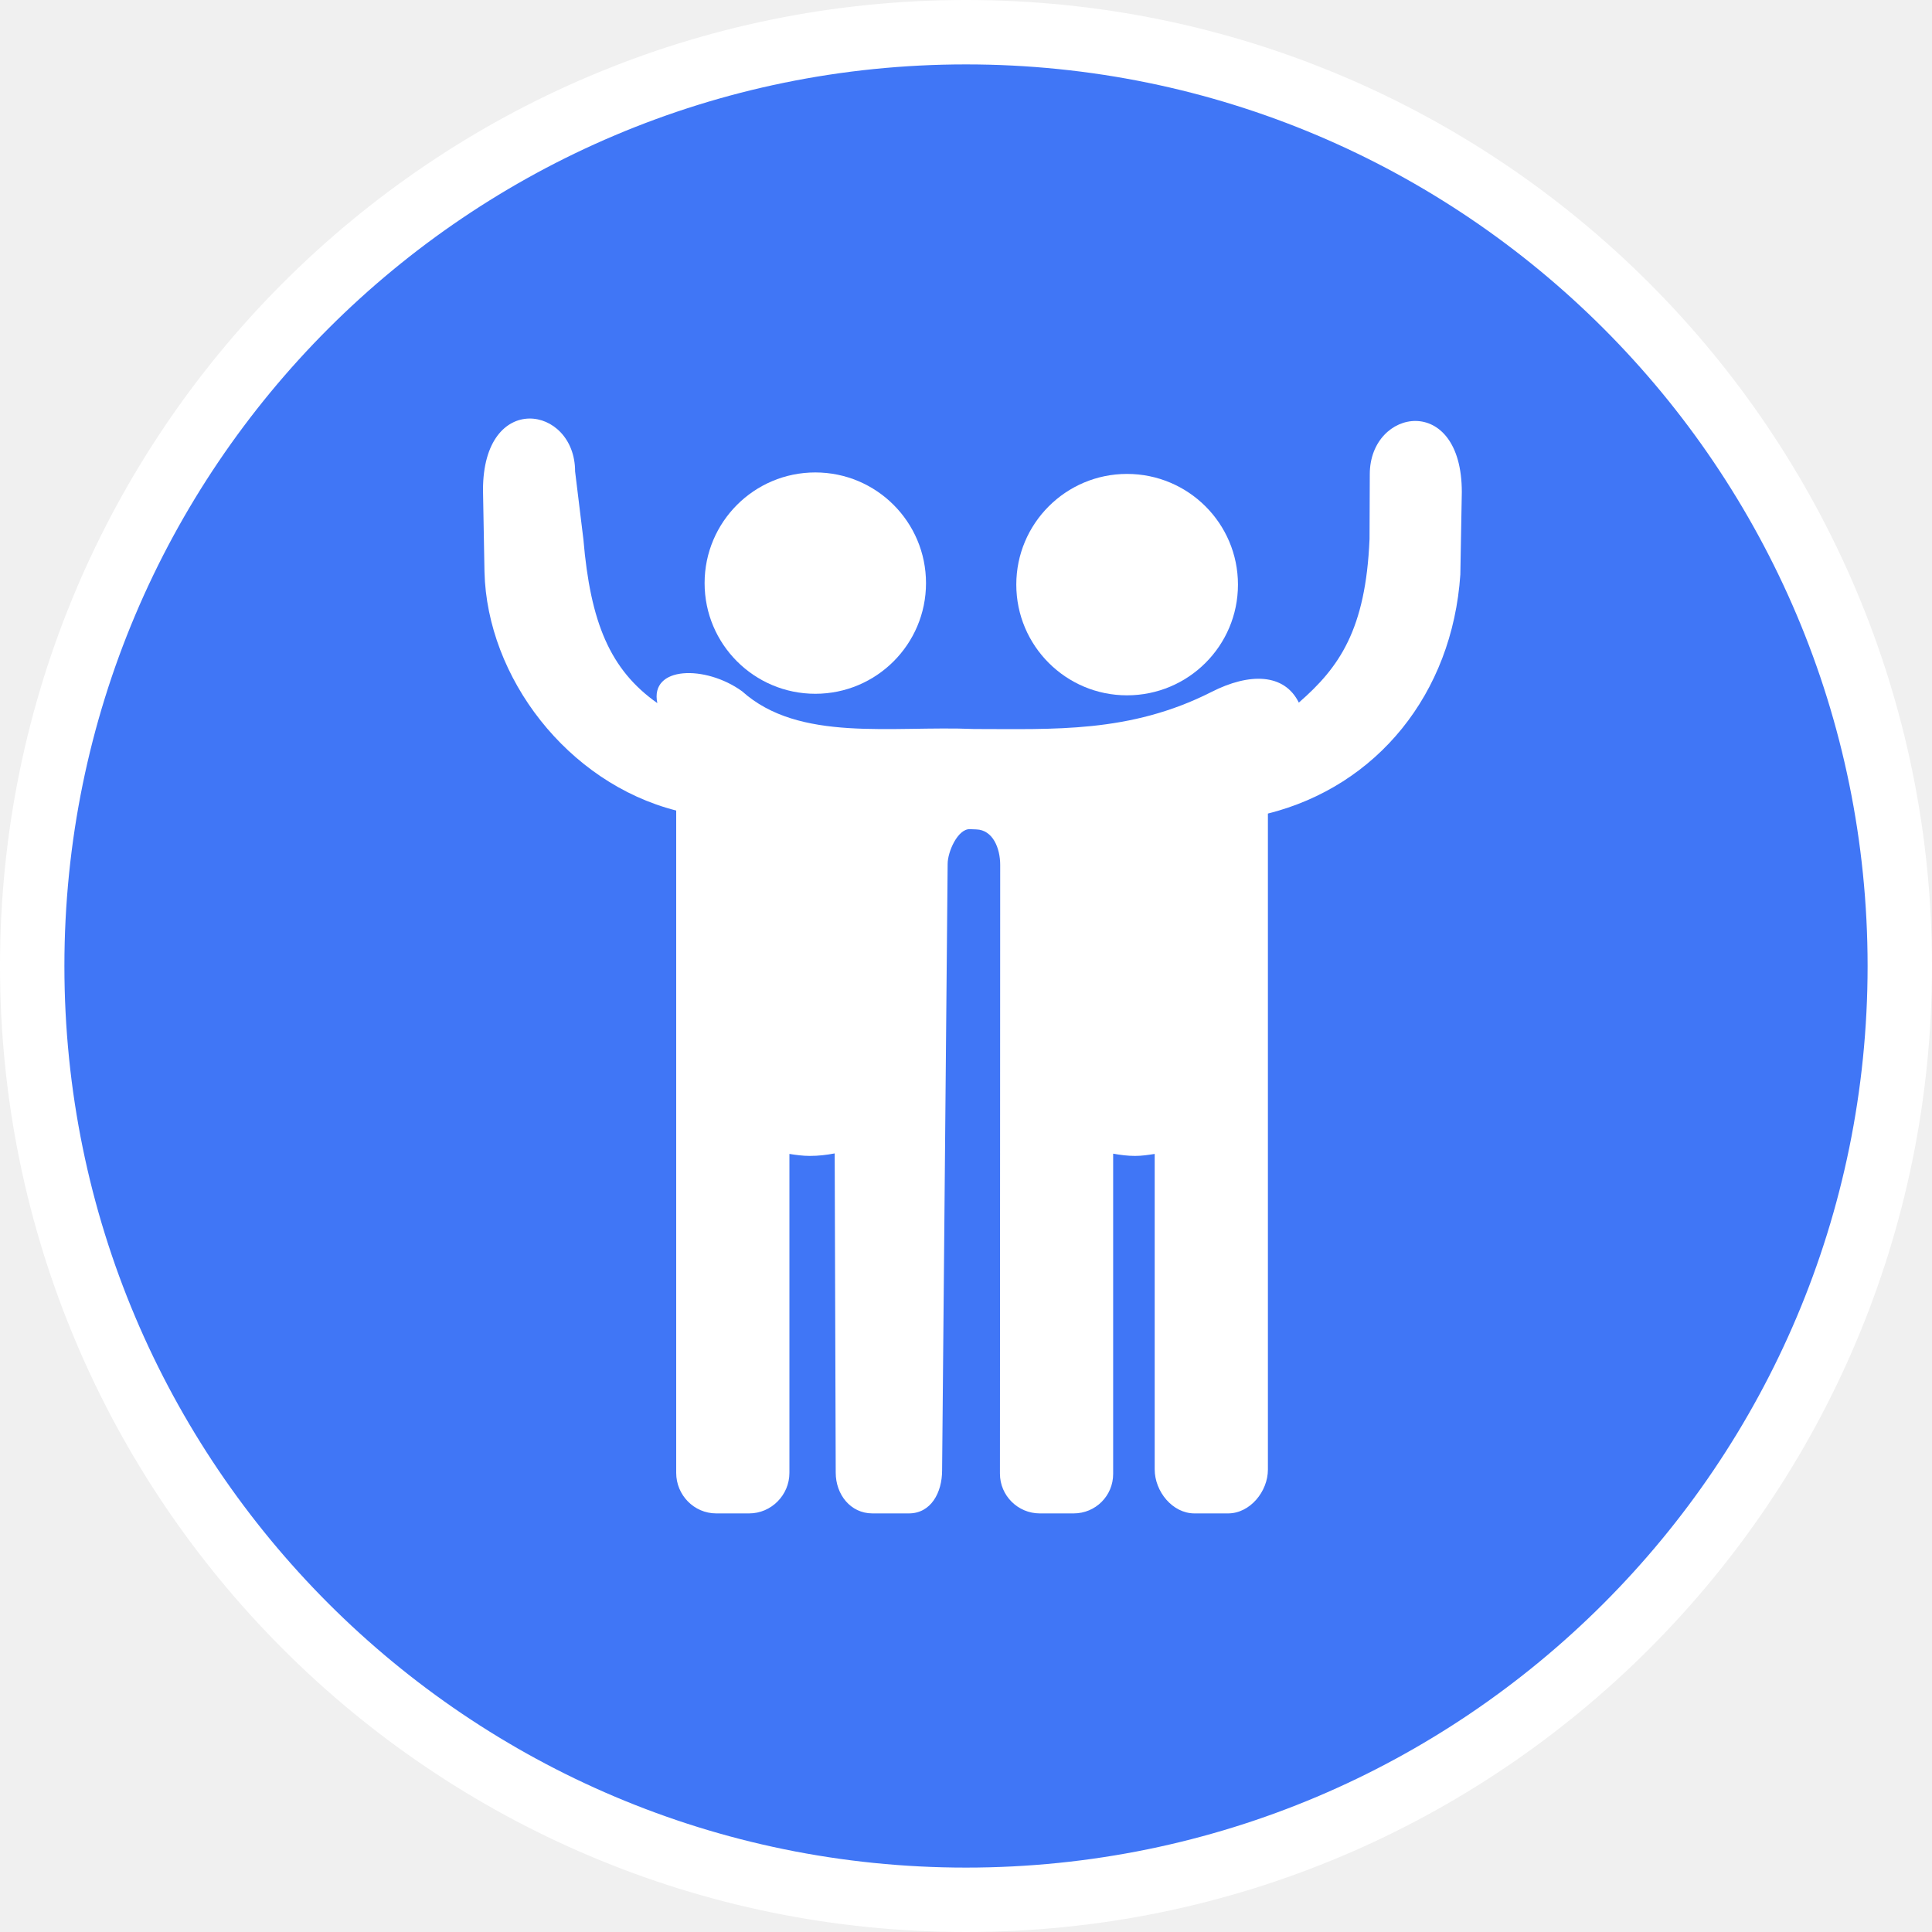
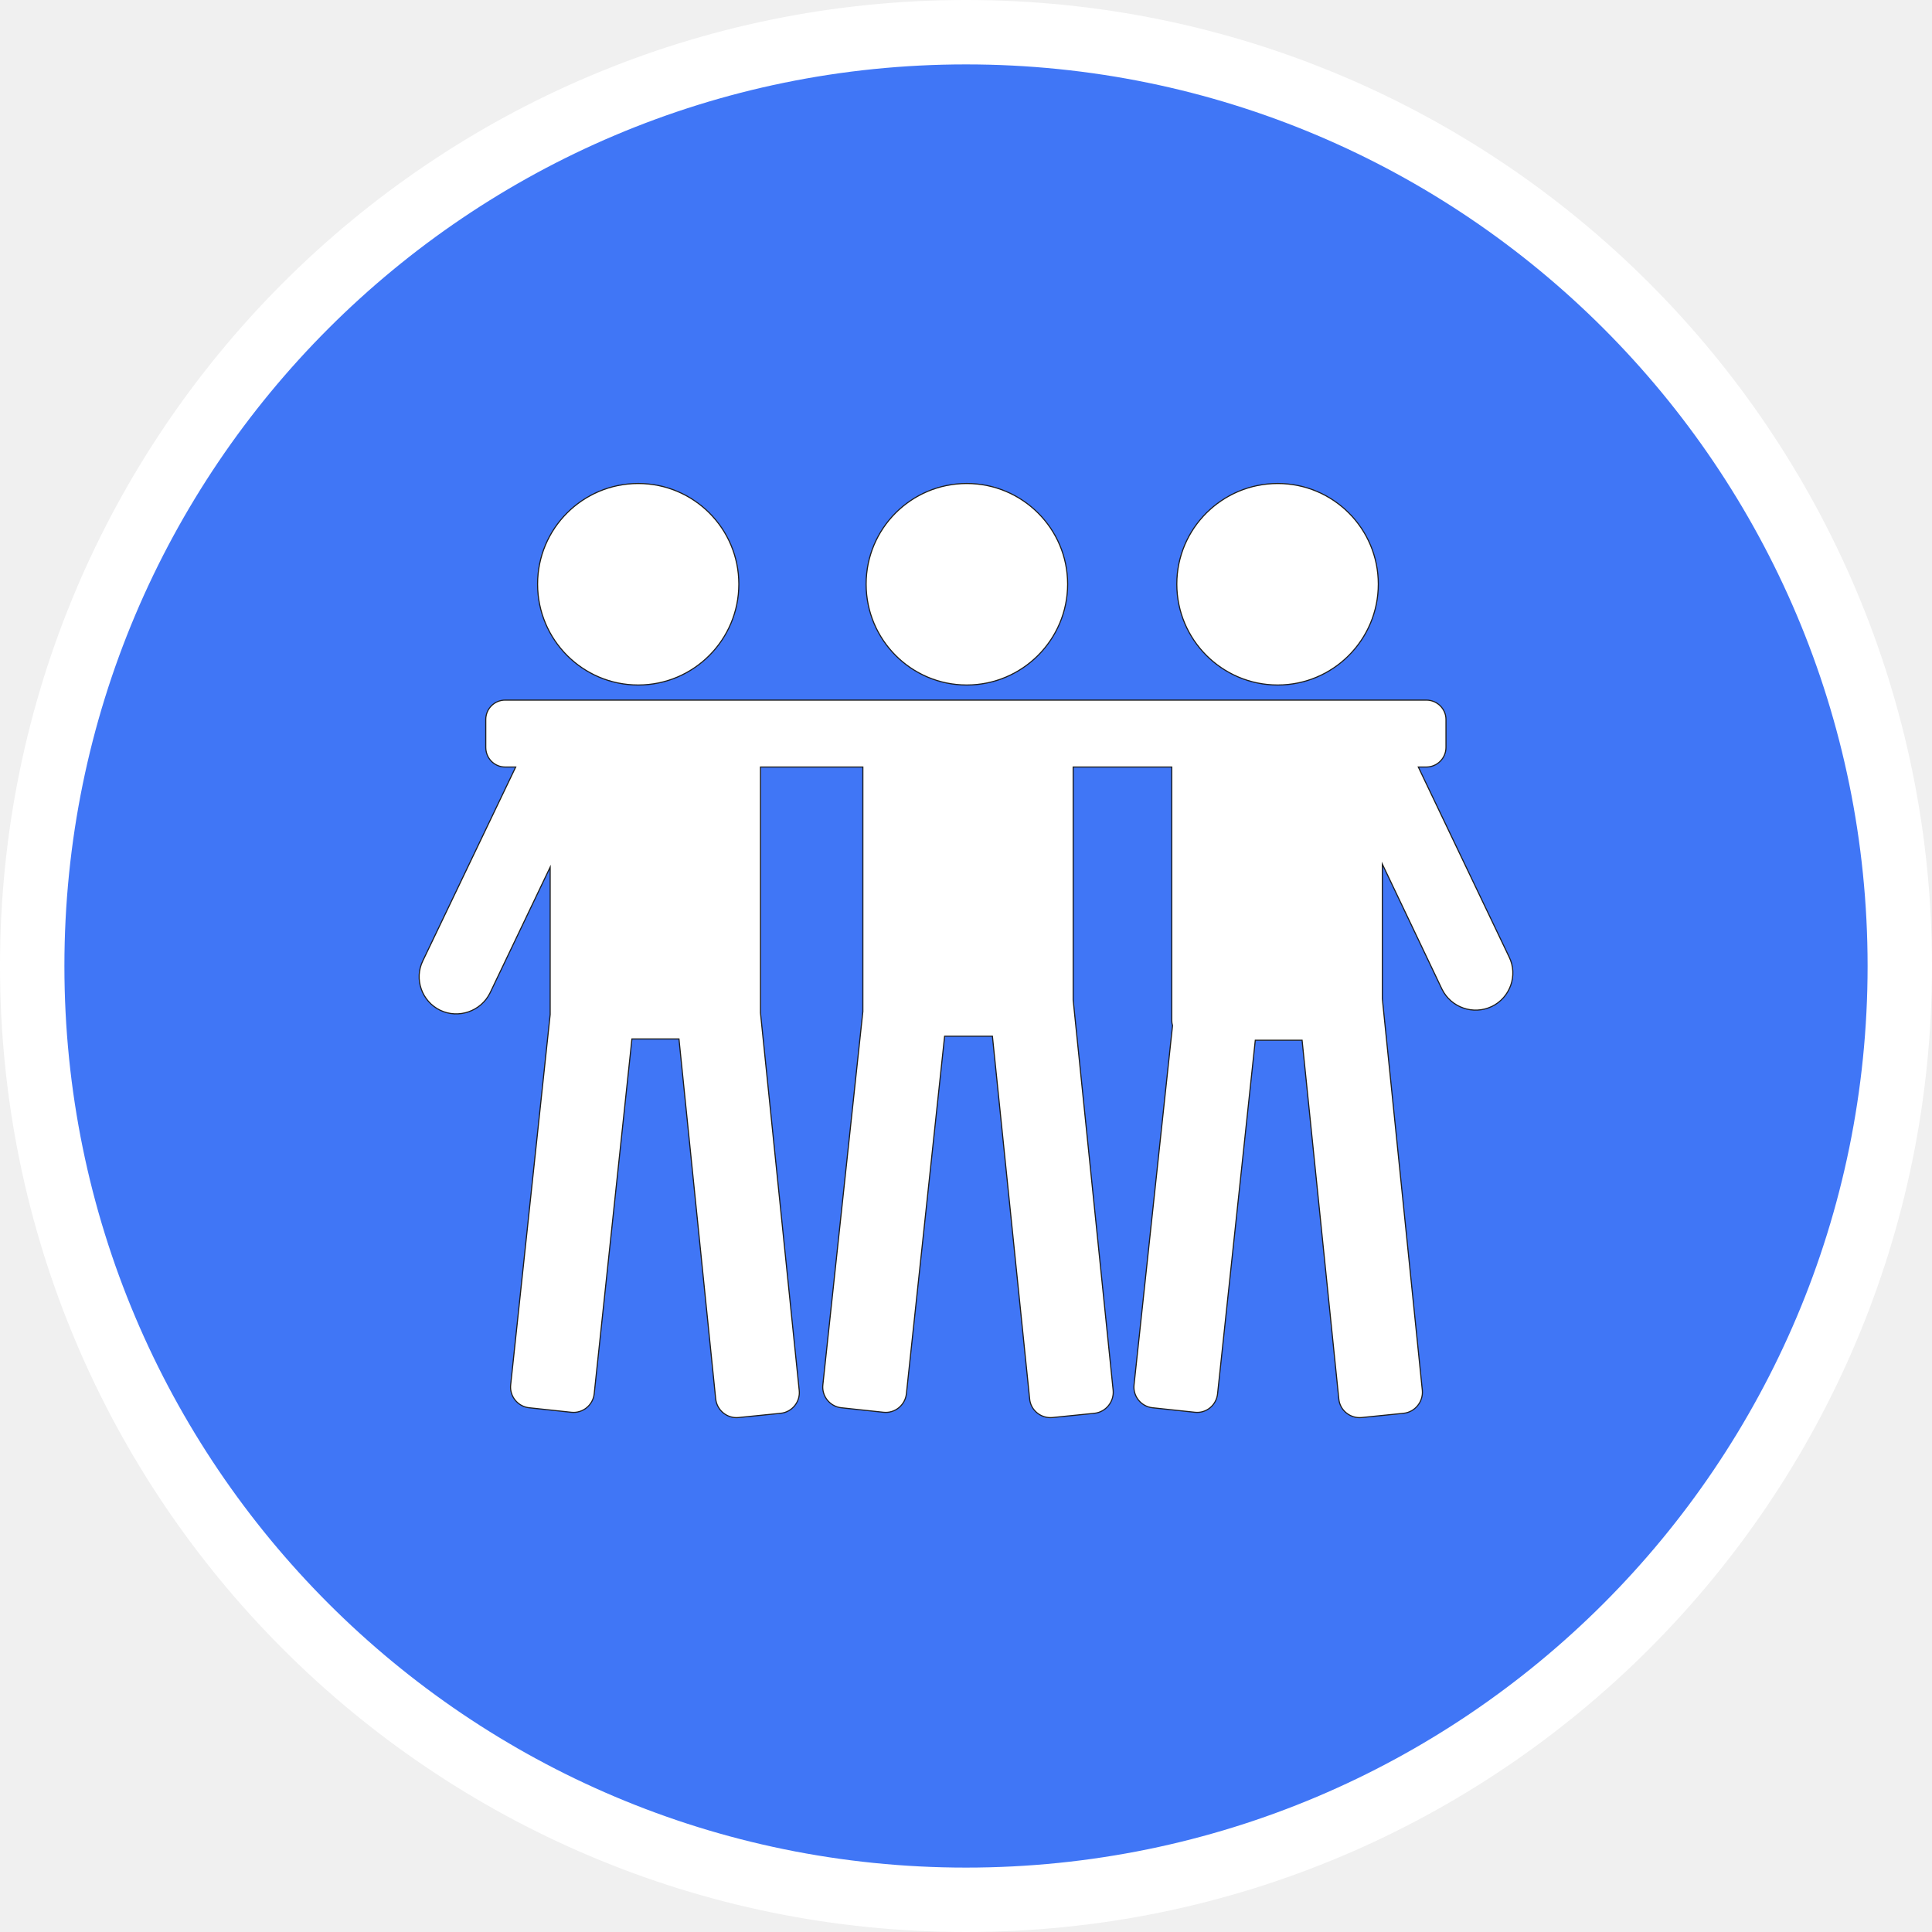
<svg xmlns="http://www.w3.org/2000/svg" width="30px" height="30px" version="1.1" id="svg8">
  <defs id="defs2" />
  <circle style="color:#000000;clip-rule:nonzero;display:inline;overflow:visible;visibility:visible;opacity:1;isolation:auto;mix-blend-mode:normal;color-interpolation:sRGB;color-interpolation-filters:linearRGB;solid-color:#000000;solid-opacity:1;vector-effect:none;fill:#4076f6;fill-opacity:1;fill-rule:evenodd;stroke:#ffffff;stroke-width:1;stroke-linecap:butt;stroke-linejoin:miter;stroke-miterlimit:4;stroke-dasharray:none;stroke-dashoffset:0;stroke-opacity:1;marker:none;color-rendering:auto;image-rendering:auto;shape-rendering:auto;text-rendering:auto;enable-background:accumulate" id="path815" cx="15" cy="15" r="14.5" />
-   <g transform="translate(7.5,6.5)">
-     <path fill-rule="nonzero" fill="#FFFFFF" fill-opacity="1" d="M 6.879 2.555 C 6.879 3.504 6.109 4.273 5.16 4.273 C 4.211 4.273 3.441 3.504 3.441 2.555 C 3.441 1.605 4.211 0.836 5.16 0.836 C 6.109 0.836 6.879 1.605 6.879 2.555 Z M 6.879 2.555 " />
-     <path fill-rule="nonzero" fill="#FFFFFF" fill-opacity="1" d="M 11.723 2.578 C 11.723 3.527 10.953 4.297 10 4.297 C 9.051 4.297 8.281 3.527 8.281 2.578 C 8.281 1.629 9.051 0.859 10 0.859 C 10.953 0.859 11.723 1.629 11.723 2.578 Z M 11.723 2.578 " />
-     <path fill-rule="nonzero" fill="#FFFFFF" fill-opacity="1" d="M 15.199 1.141 C 15.199 -0.406 13.77 -0.164 13.77 0.863 L 13.766 1.871 C 13.707 3.277 13.297 3.863 12.668 4.41 C 12.445 3.957 11.906 3.941 11.309 4.246 C 10.043 4.887 8.855 4.82 7.625 4.82 C 6.348 4.766 4.91 5.031 4.023 4.234 C 3.457 3.824 2.586 3.84 2.707 4.418 C 1.969 3.898 1.668 3.16 1.559 1.875 L 1.43 0.82 C 1.43 -0.207 0 -0.438 0 1.109 L 0.023 2.379 C 0.062 4.02 1.312 5.656 3 6.086 L 3 16.371 C 3 16.715 3.277 17 3.621 17 L 4.133 17 C 4.477 17 4.758 16.715 4.758 16.371 L 4.758 11.418 C 4.859 11.434 4.965 11.449 5.074 11.449 C 5.207 11.449 5.336 11.434 5.461 11.41 L 5.477 16.367 C 5.477 16.707 5.707 17 6.047 17 L 6.613 17 C 6.957 17 7.129 16.676 7.129 16.332 L 7.215 6.914 C 7.215 6.727 7.371 6.371 7.559 6.375 C 7.559 6.375 7.656 6.379 7.66 6.379 C 7.918 6.387 8.031 6.672 8.031 6.93 L 8.027 16.383 C 8.027 16.723 8.305 17 8.645 17 L 9.172 17 C 9.512 17 9.785 16.727 9.785 16.387 L 9.785 11.414 C 9.895 11.434 10.008 11.449 10.125 11.449 C 10.23 11.449 10.328 11.434 10.43 11.418 L 10.43 16.316 C 10.43 16.66 10.707 17 11.047 17 L 11.57 17 C 11.91 17 12.188 16.66 12.188 16.32 L 12.188 6.133 C 13.883 5.707 15.051 4.273 15.176 2.422 Z M 15.199 1.141 " />
+   <g transform="translate(6.5,7.5)">
+     <path fill-rule="nonzero" fill="#FFFFFF" fill-opacity="1" stroke-width="1" stroke-linecap="butt" stroke-linejoin="miter" stroke="rgb(11.765%, 11.765%, 10.98%)" stroke-opacity="1" stroke-miterlimit="10" d="M 290.184 91.637 C 290.184 142.015 249.38 183.046 199.003 183.046 C 148.625 183.046 107.822 142.015 107.822 91.637 C 107.822 41.259 148.625 0.456 199.003 0.456 C 249.38 0.456 290.184 41.259 290.184 91.637 Z M 290.184 91.637 " transform="matrix(0.0171362, 0, 0, 0.0171362, 0, 0)" />
+     <path fill-rule="nonzero" fill="#FFFFFF" fill-opacity="1" stroke-width="1" stroke-linecap="butt" stroke-linejoin="miter" stroke="rgb(11.765%, 11.765%, 10.98%)" stroke-opacity="1" stroke-miterlimit="10" d="M 588.118 91.637 C 588.118 142.015 547.087 183.046 496.709 183.046 C 446.332 183.046 405.528 142.015 405.528 91.637 C 405.528 41.259 446.332 0.456 496.709 0.456 C 547.087 0.456 588.118 41.259 588.118 91.637 Z M 588.118 91.637 " transform="matrix(0.0171362, 0, 0, 0.0171362, 0, 0)" />
+     <path fill-rule="nonzero" fill="#FFFFFF" fill-opacity="1" stroke-width="1" stroke-linecap="butt" stroke-linejoin="miter" stroke="rgb(11.765%, 11.765%, 10.98%)" stroke-opacity="1" stroke-miterlimit="10" d="M 869.64 91.637 C 869.64 142.015 828.837 183.046 778.459 183.046 C 728.082 183.046 687.05 142.015 687.05 91.637 C 687.05 41.259 728.082 0.456 778.459 0.456 C 828.837 0.456 869.64 41.259 869.64 91.637 Z M 869.64 91.637 " transform="matrix(0.0171362, 0, 0, 0.0171362, 0, 0)" />
+     <path fill-rule="nonzero" fill="#FFFFFF" fill-opacity="1" stroke-width="1" stroke-linecap="butt" stroke-linejoin="miter" stroke="rgb(11.765%, 11.765%, 10.98%)" stroke-opacity="1" stroke-miterlimit="10" d="M 988.176 429.463 L 905.885 257.359 L 913.179 257.359 C 922.981 257.359 930.96 249.38 930.96 239.578 L 930.96 214.276 C 930.96 204.702 922.981 196.723 913.179 196.723 L 78.416 196.723 C 68.614 196.723 60.863 204.702 60.863 214.276 L 60.863 239.578 C 60.863 249.38 68.614 257.359 78.416 257.359 L 87.99 257.359 L 3.875 432.883 C -4.331 449.523 2.963 469.811 19.604 477.789 C 36.245 485.768 56.532 478.701 64.739 462.061 L 119.219 348.084 L 119.219 481.664 L 83.431 817.211 C 82.291 827.469 89.813 836.815 100.071 837.955 L 138.367 842.058 C 148.625 843.198 157.971 835.675 159.111 825.417 L 193.304 503.776 L 235.931 503.776 L 269.212 829.977 C 270.352 840.234 279.47 847.757 289.728 846.845 L 328.252 842.97 C 338.51 841.83 346.033 832.484 344.893 822.226 L 309.788 480.069 L 309.788 257.359 L 402.565 257.359 L 402.565 478.929 L 366.32 817.211 C 365.181 827.469 372.703 836.815 382.961 837.955 L 421.257 842.058 C 431.515 843.198 440.861 835.675 442.001 825.417 L 476.65 501.268 L 519.961 501.268 L 553.698 829.977 C 554.609 840.234 563.955 847.757 574.213 846.845 L 612.509 842.97 C 622.767 841.83 630.29 832.484 629.378 822.226 L 593.133 468.443 L 593.133 257.359 L 682.491 257.359 L 682.491 487.363 C 682.491 488.731 682.719 490.327 683.175 491.694 L 648.298 817.211 C 647.158 827.469 654.681 836.815 664.939 837.955 L 703.463 842.058 C 713.721 843.198 722.839 835.675 723.978 825.417 L 758.171 504.916 L 800.571 504.916 L 833.852 829.977 C 834.764 840.234 844.11 847.757 854.367 846.845 L 892.664 842.97 C 902.921 841.83 910.444 832.484 909.532 822.226 L 873.288 467.303 L 873.288 345.349 L 927.312 458.641 C 935.519 475.282 955.579 482.348 972.447 474.37 C 989.088 466.392 996.382 446.104 988.176 429.463 Z M 988.176 429.463 " transform="matrix(0.0171362, 0, 0, 0.0171362, 0, 0)" />
  </g>
</svg>
